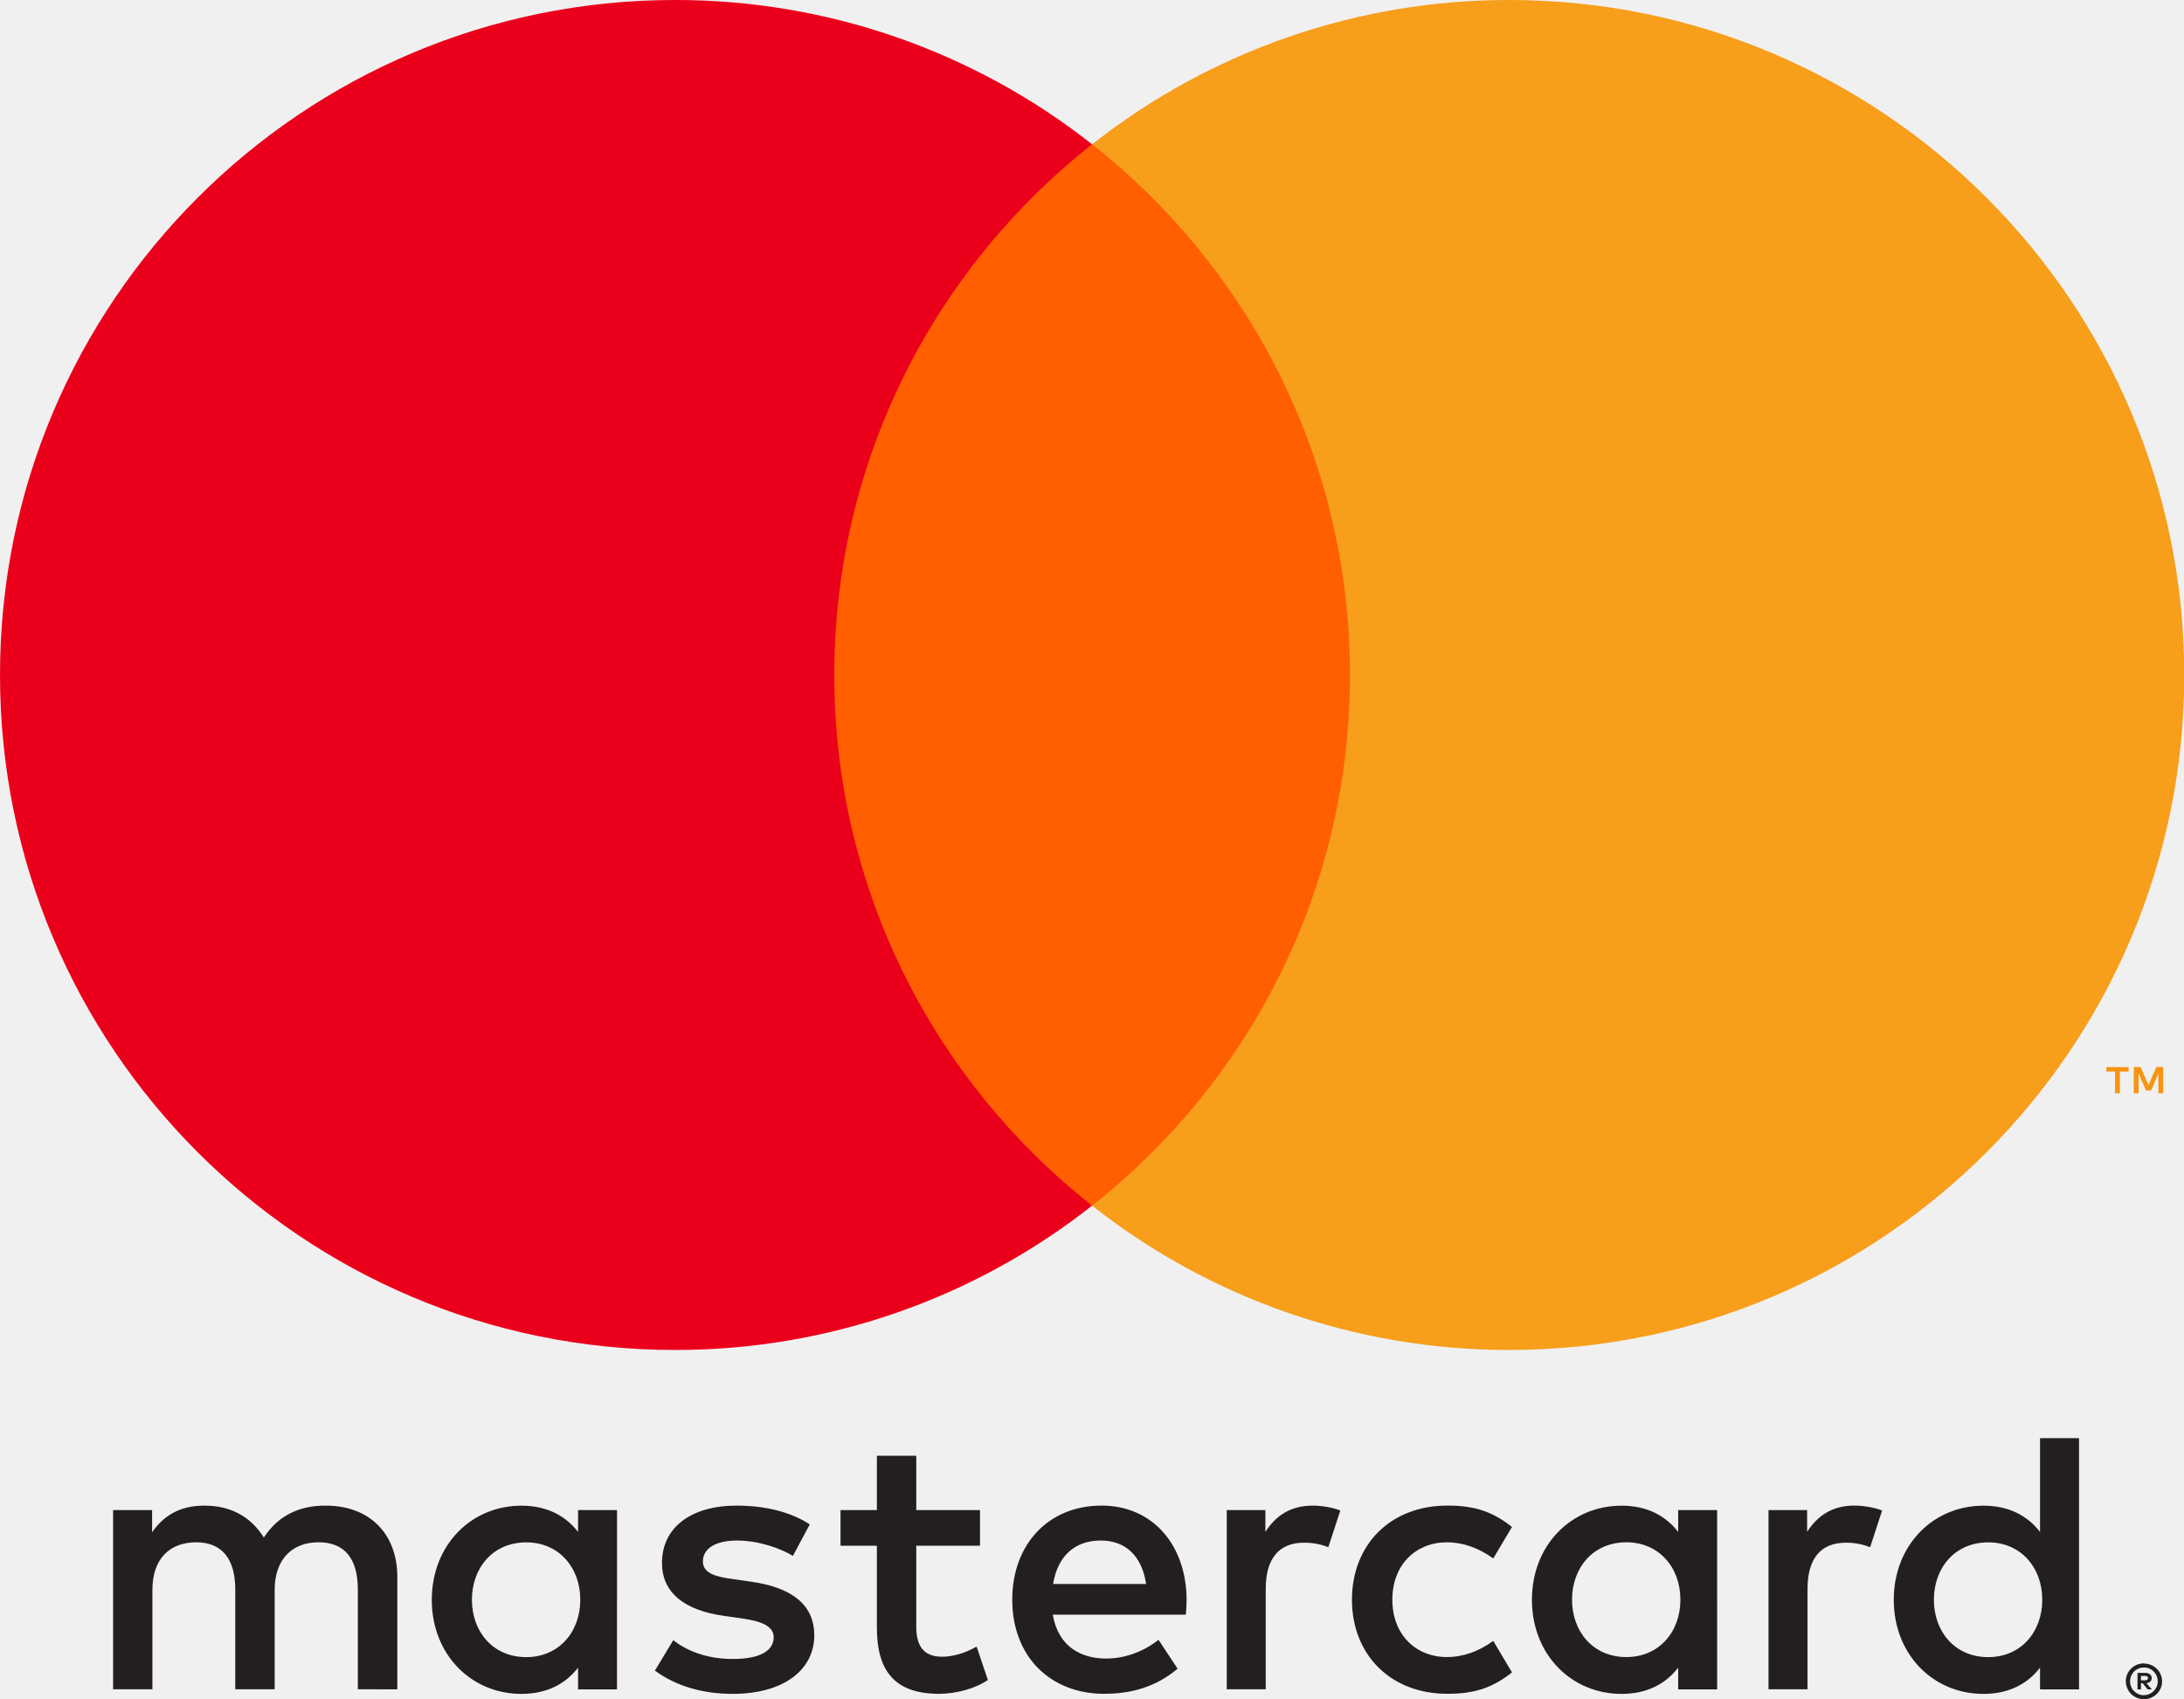
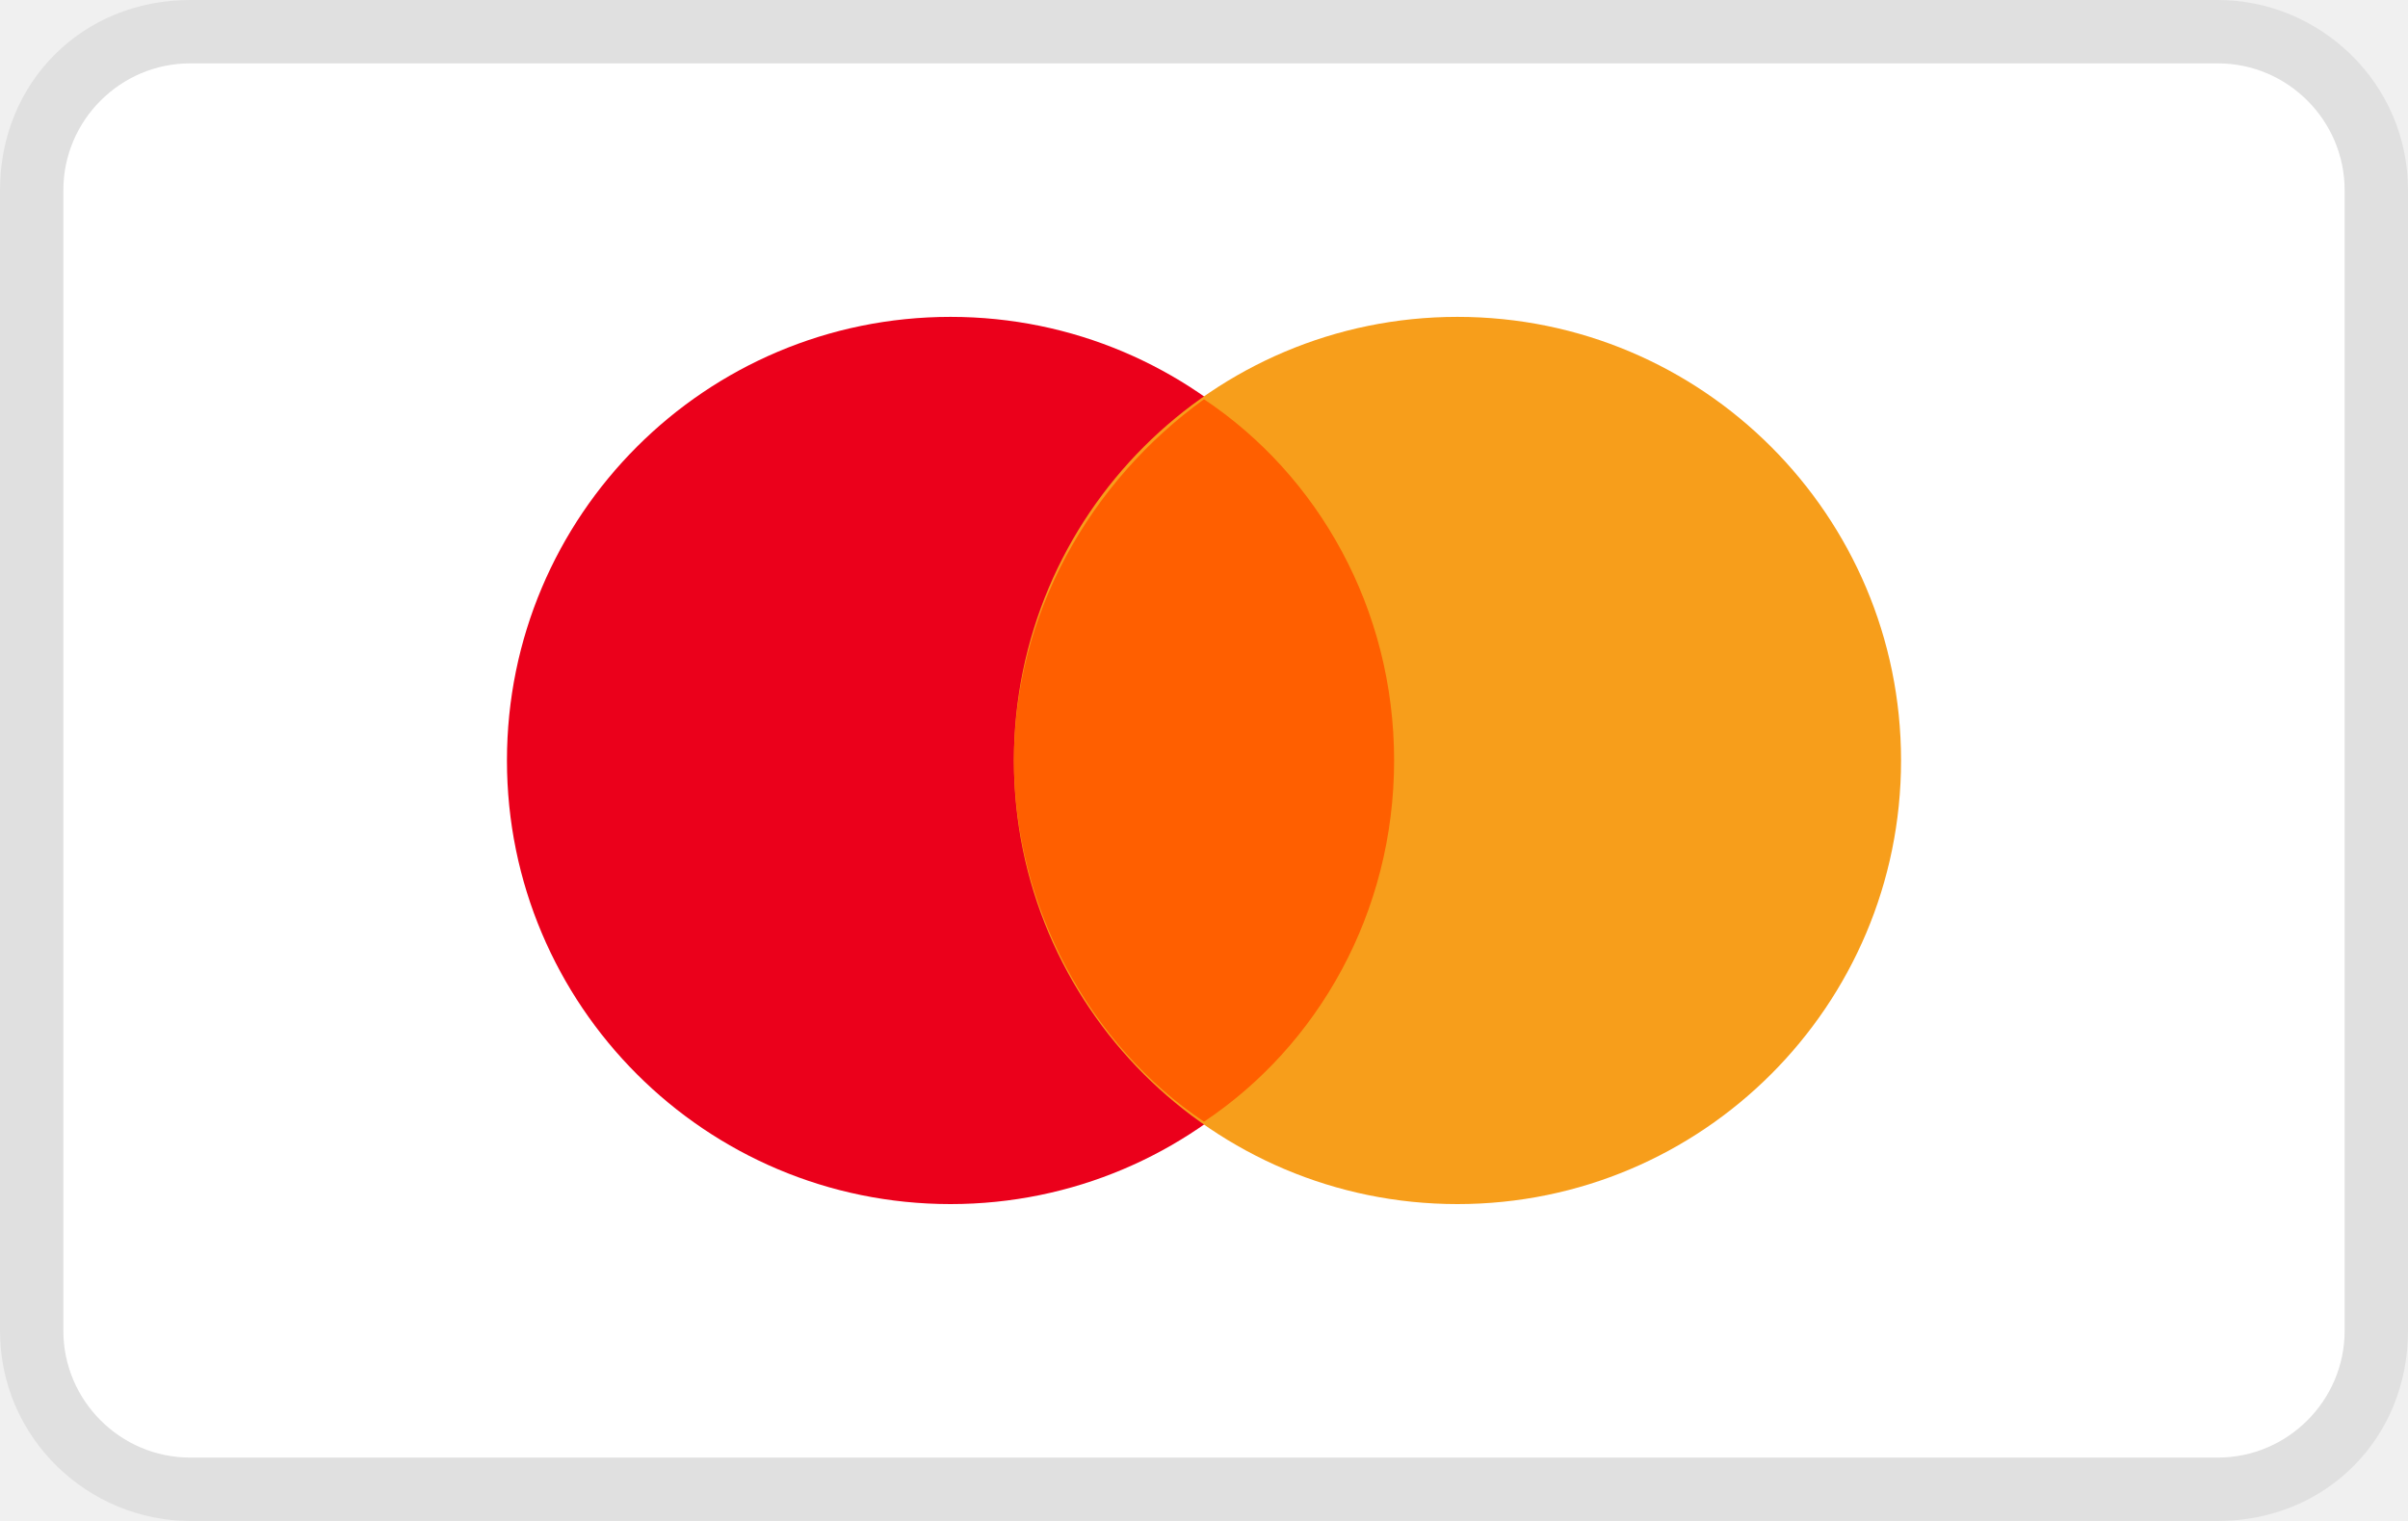
- <svg xmlns="http://www.w3.org/2000/svg" id="Laag_1" data-name="Laag 1" viewBox="0 0 2000 1556">
-   <defs>
-     <style>.cls-1{fill:#231f20;}.cls-2{fill:#f79410;}.cls-3{fill:#ff5f00;}.cls-4{fill:#eb001b;}.cls-5{fill:#f79e1b;}</style>
-   </defs>
-   <path class="cls-1" d="M1960.59,1534.9v4h3.73a3.93,3.93,0,0,0,2-.51,1.78,1.78,0,0,0,.75-1.53,1.71,1.71,0,0,0-.75-1.49,3.59,3.59,0,0,0-2-.51h-3.73Zm3.77-2.83a6.92,6.92,0,0,1,4.48,1.3,4.3,4.3,0,0,1,1.57,3.54,4.06,4.06,0,0,1-1.26,3.11,6.14,6.14,0,0,1-3.58,1.49l5,5.7h-3.85l-4.6-5.66h-1.49v5.66h-3.22v-15.13h7Zm-1,20.36a12,12,0,0,0,4.91-1,12.86,12.86,0,0,0,4-2.71,12.63,12.63,0,0,0,2.71-4,12.94,12.94,0,0,0,0-9.9,13.07,13.07,0,0,0-2.71-4,12.89,12.89,0,0,0-4-2.71,12.59,12.59,0,0,0-4.91-.94,13.12,13.12,0,0,0-5,.94,12.77,12.77,0,0,0-4.09,2.71,12.92,12.92,0,0,0-2.67,14,11.92,11.92,0,0,0,2.67,4,12.81,12.81,0,0,0,4.09,2.71,12.45,12.45,0,0,0,5,1m0-29a16.74,16.74,0,0,1,11.75,4.8,16,16,0,0,1,3.54,5.19,16.09,16.09,0,0,1,0,12.65,16.88,16.88,0,0,1-3.54,5.19,17.85,17.85,0,0,1-5.27,3.5,16.33,16.33,0,0,1-6.48,1.3,16.6,16.6,0,0,1-6.56-1.3,17.08,17.08,0,0,1-5.31-3.5A16.88,16.88,0,0,1,1948,1546a16.09,16.09,0,0,1,0-12.65,16,16,0,0,1,3.54-5.19,15.8,15.8,0,0,1,5.31-3.5,16.6,16.6,0,0,1,6.56-1.3M432.16,1465.1c0-28.85,18.9-52.55,49.79-52.55,29.52,0,49.44,22.68,49.44,52.55s-19.92,52.55-49.44,52.55c-30.89,0-49.79-23.7-49.79-52.55m132.88,0V1383H529.35V1403c-11.32-14.78-28.49-24.05-51.84-24.05-46,0-82.1,36.08-82.1,86.19s36.08,86.19,82.1,86.19c23.34,0,40.52-9.28,51.84-24.05v19.93H565V1465.1Zm1205.92,0c0-28.85,18.9-52.55,49.8-52.55,29.55,0,49.44,22.68,49.44,52.55s-19.89,52.55-49.44,52.55c-30.89,0-49.8-23.7-49.8-52.55m132.92,0v-148h-35.72V1403c-11.32-14.78-28.49-24.05-51.84-24.05-46,0-82.1,36.08-82.1,86.19s36.08,86.19,82.1,86.19c23.35,0,40.52-9.28,51.84-24.05v19.93h35.72V1465.1ZM1008,1410.86c23,0,37.77,14.42,41.54,39.81H964.38c3.81-23.7,18.2-39.81,43.63-39.81m.71-32c-48.1,0-81.75,35-81.75,86.19,0,52.19,35,86.19,84.14,86.19,24.72,0,47.36-6.17,67.28-23l-17.49-26.45c-13.76,11-31.28,17.17-47.75,17.17-23,0-43.94-10.65-49.09-40.2h121.87c.35-4.44.71-8.92.71-13.72-.36-51.17-32-86.19-77.94-86.19m430.9,86.19c0-28.85,18.9-52.55,49.79-52.55,29.52,0,49.44,22.68,49.44,52.55s-19.92,52.55-49.44,52.55c-30.89,0-49.8-23.7-49.8-52.55m132.88,0V1383H1536.8V1403c-11.36-14.78-28.49-24.05-51.84-24.05-46,0-82.1,36.08-82.1,86.19s36.08,86.19,82.1,86.19c23.35,0,40.48-9.28,51.84-24.05v19.93h35.68V1465.1Zm-334.42,0c0,49.79,34.66,86.19,87.56,86.19,24.72,0,41.19-5.5,59-19.57l-17.14-28.85c-13.4,9.63-27.47,14.78-43,14.78-28.49-.35-49.44-20.95-49.44-52.55s20.95-52.19,49.44-52.55c15.49,0,29.56,5.15,43,14.78l17.14-28.85c-17.84-14.07-34.31-19.57-59-19.57-52.9,0-87.56,36.39-87.56,86.19m460.1-86.19c-20.59,0-34,9.63-43.27,24.05V1383h-35.37v164.12h35.73v-92c0-27.16,11.67-42.25,35-42.25a57.87,57.87,0,0,1,22.32,4.13l11-33.64c-7.9-3.11-18.2-4.48-25.43-4.48m-956.64,17.17c-17.17-11.32-40.83-17.17-66.93-17.17-41.58,0-68.35,19.93-68.35,52.54,0,26.76,19.93,43.27,56.63,48.42l16.86,2.4c19.57,2.75,28.81,7.9,28.81,17.17,0,12.69-13,19.93-37.41,19.93-24.72,0-42.56-7.9-54.59-17.17L599.74,1530c19.57,14.42,44.29,21.3,71.06,21.3,47.4,0,74.87-22.32,74.87-53.57,0-28.85-21.62-43.94-57.34-49.09l-16.82-2.44c-15.45-2-27.83-5.11-27.83-16.11,0-12,11.67-19.22,31.25-19.22,20.95,0,41.23,7.9,51.17,14.07l15.45-28.85ZM1202,1378.91c-20.59,0-34,9.63-43.23,24.05V1383h-35.37v164.12h35.69v-92c0-27.16,11.67-42.25,35-42.25a57.87,57.87,0,0,1,22.32,4.13l11-33.64c-7.9-3.11-18.2-4.48-25.43-4.48M897.44,1383H839.08v-49.79H803V1383H769.71v32.62H803v74.87c0,38.08,14.78,60.76,57,60.76,15.49,0,33.33-4.8,44.65-12.69L894.34,1508c-10.65,6.17-22.32,9.28-31.6,9.28-17.84,0-23.66-11-23.66-27.47v-74.16h58.36ZM363.85,1547.16v-103c0-38.79-24.72-64.89-64.57-65.24-20.95-.35-42.56,6.17-57.69,29.2-11.32-18.2-29.16-29.2-54.24-29.2-17.53,0-34.66,5.15-48.07,24.37V1383H103.56v164.12h36v-91c0-28.49,15.8-43.63,40.2-43.63,23.7,0,35.69,15.45,35.69,43.27v91.34h36.08v-91c0-28.49,16.47-43.63,40.16-43.63,24.37,0,36,15.45,36,43.27v91.34Z" />
-   <path class="cls-2" d="M1980.94,1001.22v-24h-6.25l-7.23,16.47-7.19-16.47H1954v24h4.44V983.14l6.76,15.6h4.6l6.76-15.64v18.12h4.4Zm-39.65,0V981.33h8v-4.05h-20.44v4.05h8v19.89h4.4Z" />
-   <path class="cls-3" d="M1270.57,1104.15H729.71v-972h540.87Z" />
-   <path class="cls-4" d="M764,618.17c0-197.17,92.32-372.81,236.08-486A615.46,615.46,0,0,0,618.09,0C276.72,0,0,276.76,0,618.17s276.72,618.17,618.09,618.17a615.46,615.46,0,0,0,382-132.17C856.34,991,764,815.35,764,618.17" />
-   <path class="cls-5" d="M2000.25,618.17c0,341.41-276.72,618.17-618.09,618.17a615.65,615.65,0,0,1-382.05-132.17c143.8-113.19,236.12-288.82,236.12-486s-92.32-372.81-236.12-486A615.65,615.65,0,0,1,1382.15,0c341.37,0,618.09,276.76,618.09,618.17" />
+ <svg xmlns="http://www.w3.org/2000/svg" class="icon" viewBox="0 0 38 24" role="img" width="38" height="24" aria-labelledby="pi-master">
+   <path opacity=".07" d="M35 0H3C1.3 0 0 1.3 0 3v18c0 1.7 1.4 3 3 3h32c1.7 0 3-1.3 3-3V3c0-1.7-1.4-3-3-3z" />
+   <path fill="#fff" d="M35 1c1.1 0 2 .9 2 2v18c0 1.1-.9 2-2 2H3c-1.1 0-2-.9-2-2V3c0-1.1.9-2 2-2h32" />
+   <circle fill="#EB001B" cx="15" cy="12" r="7" />
+   <circle fill="#F79E1B" cx="23" cy="12" r="7" />
+   <path fill="#FF5F00" d="M22 12c0-2.4-1.2-4.5-3-5.7-1.8 1.3-3 3.4-3 5.7s1.2 4.5 3 5.7c1.8-1.2 3-3.3 3-5.7z" />
</svg>
